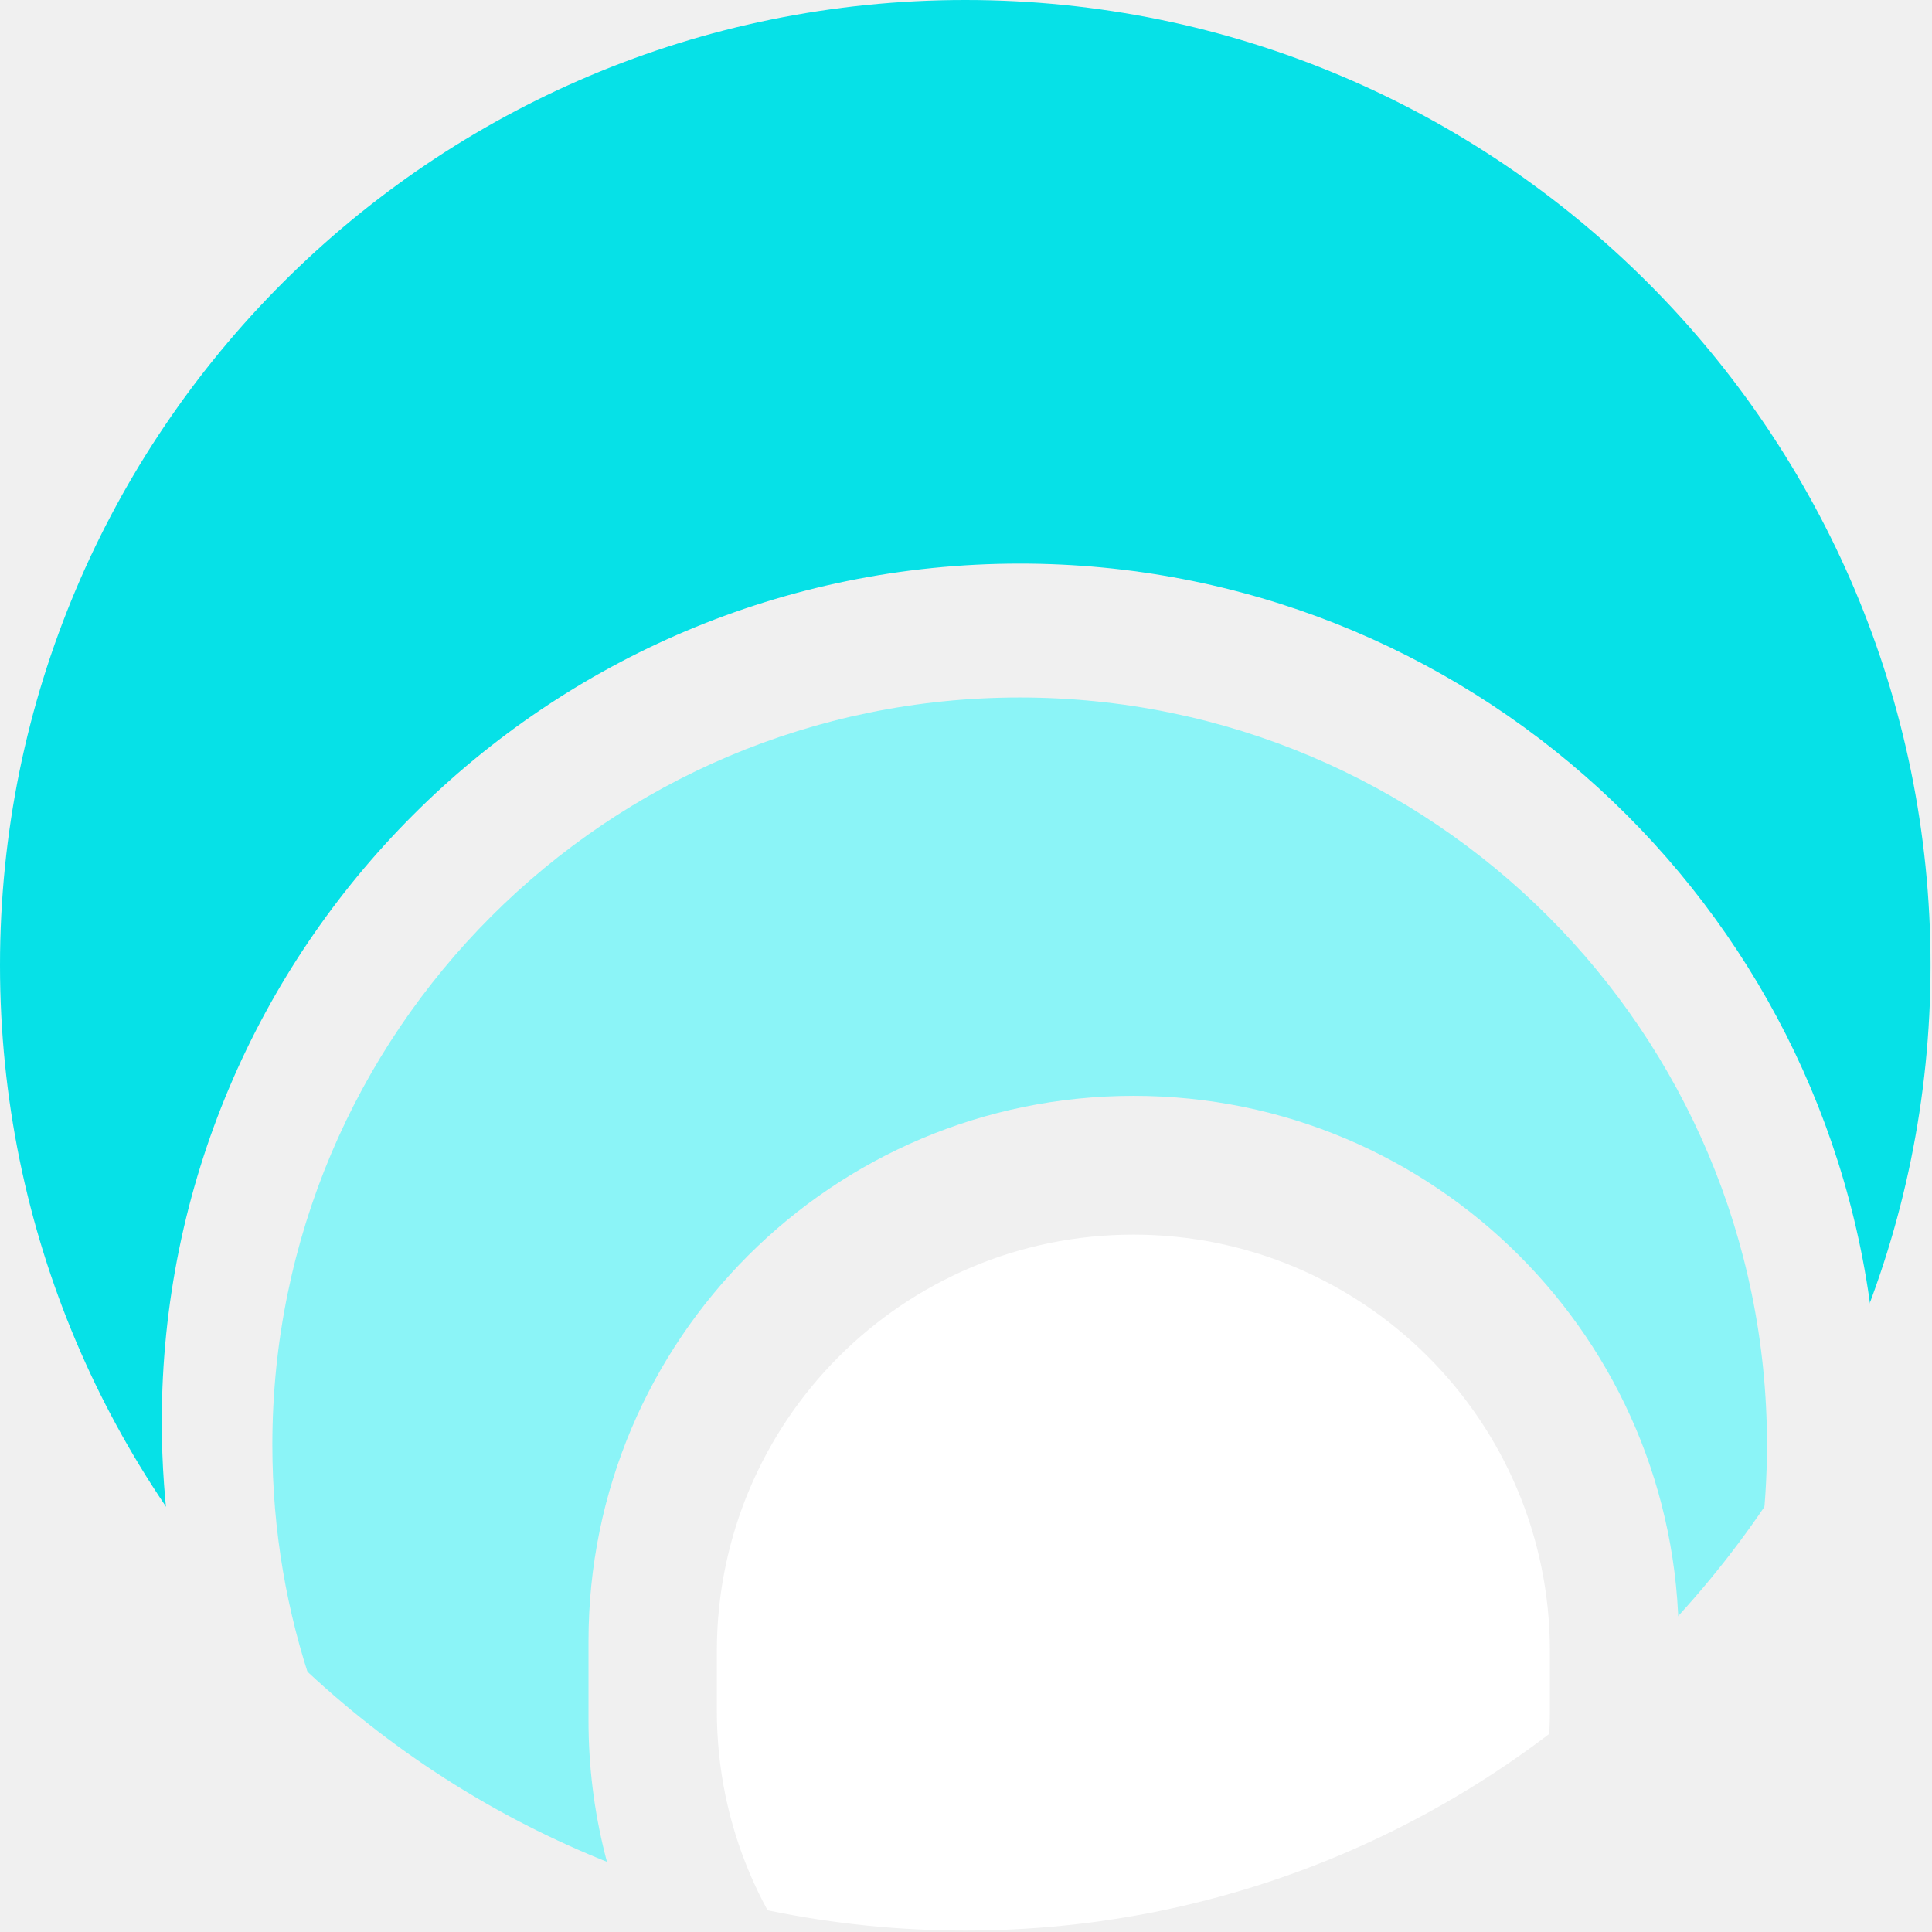
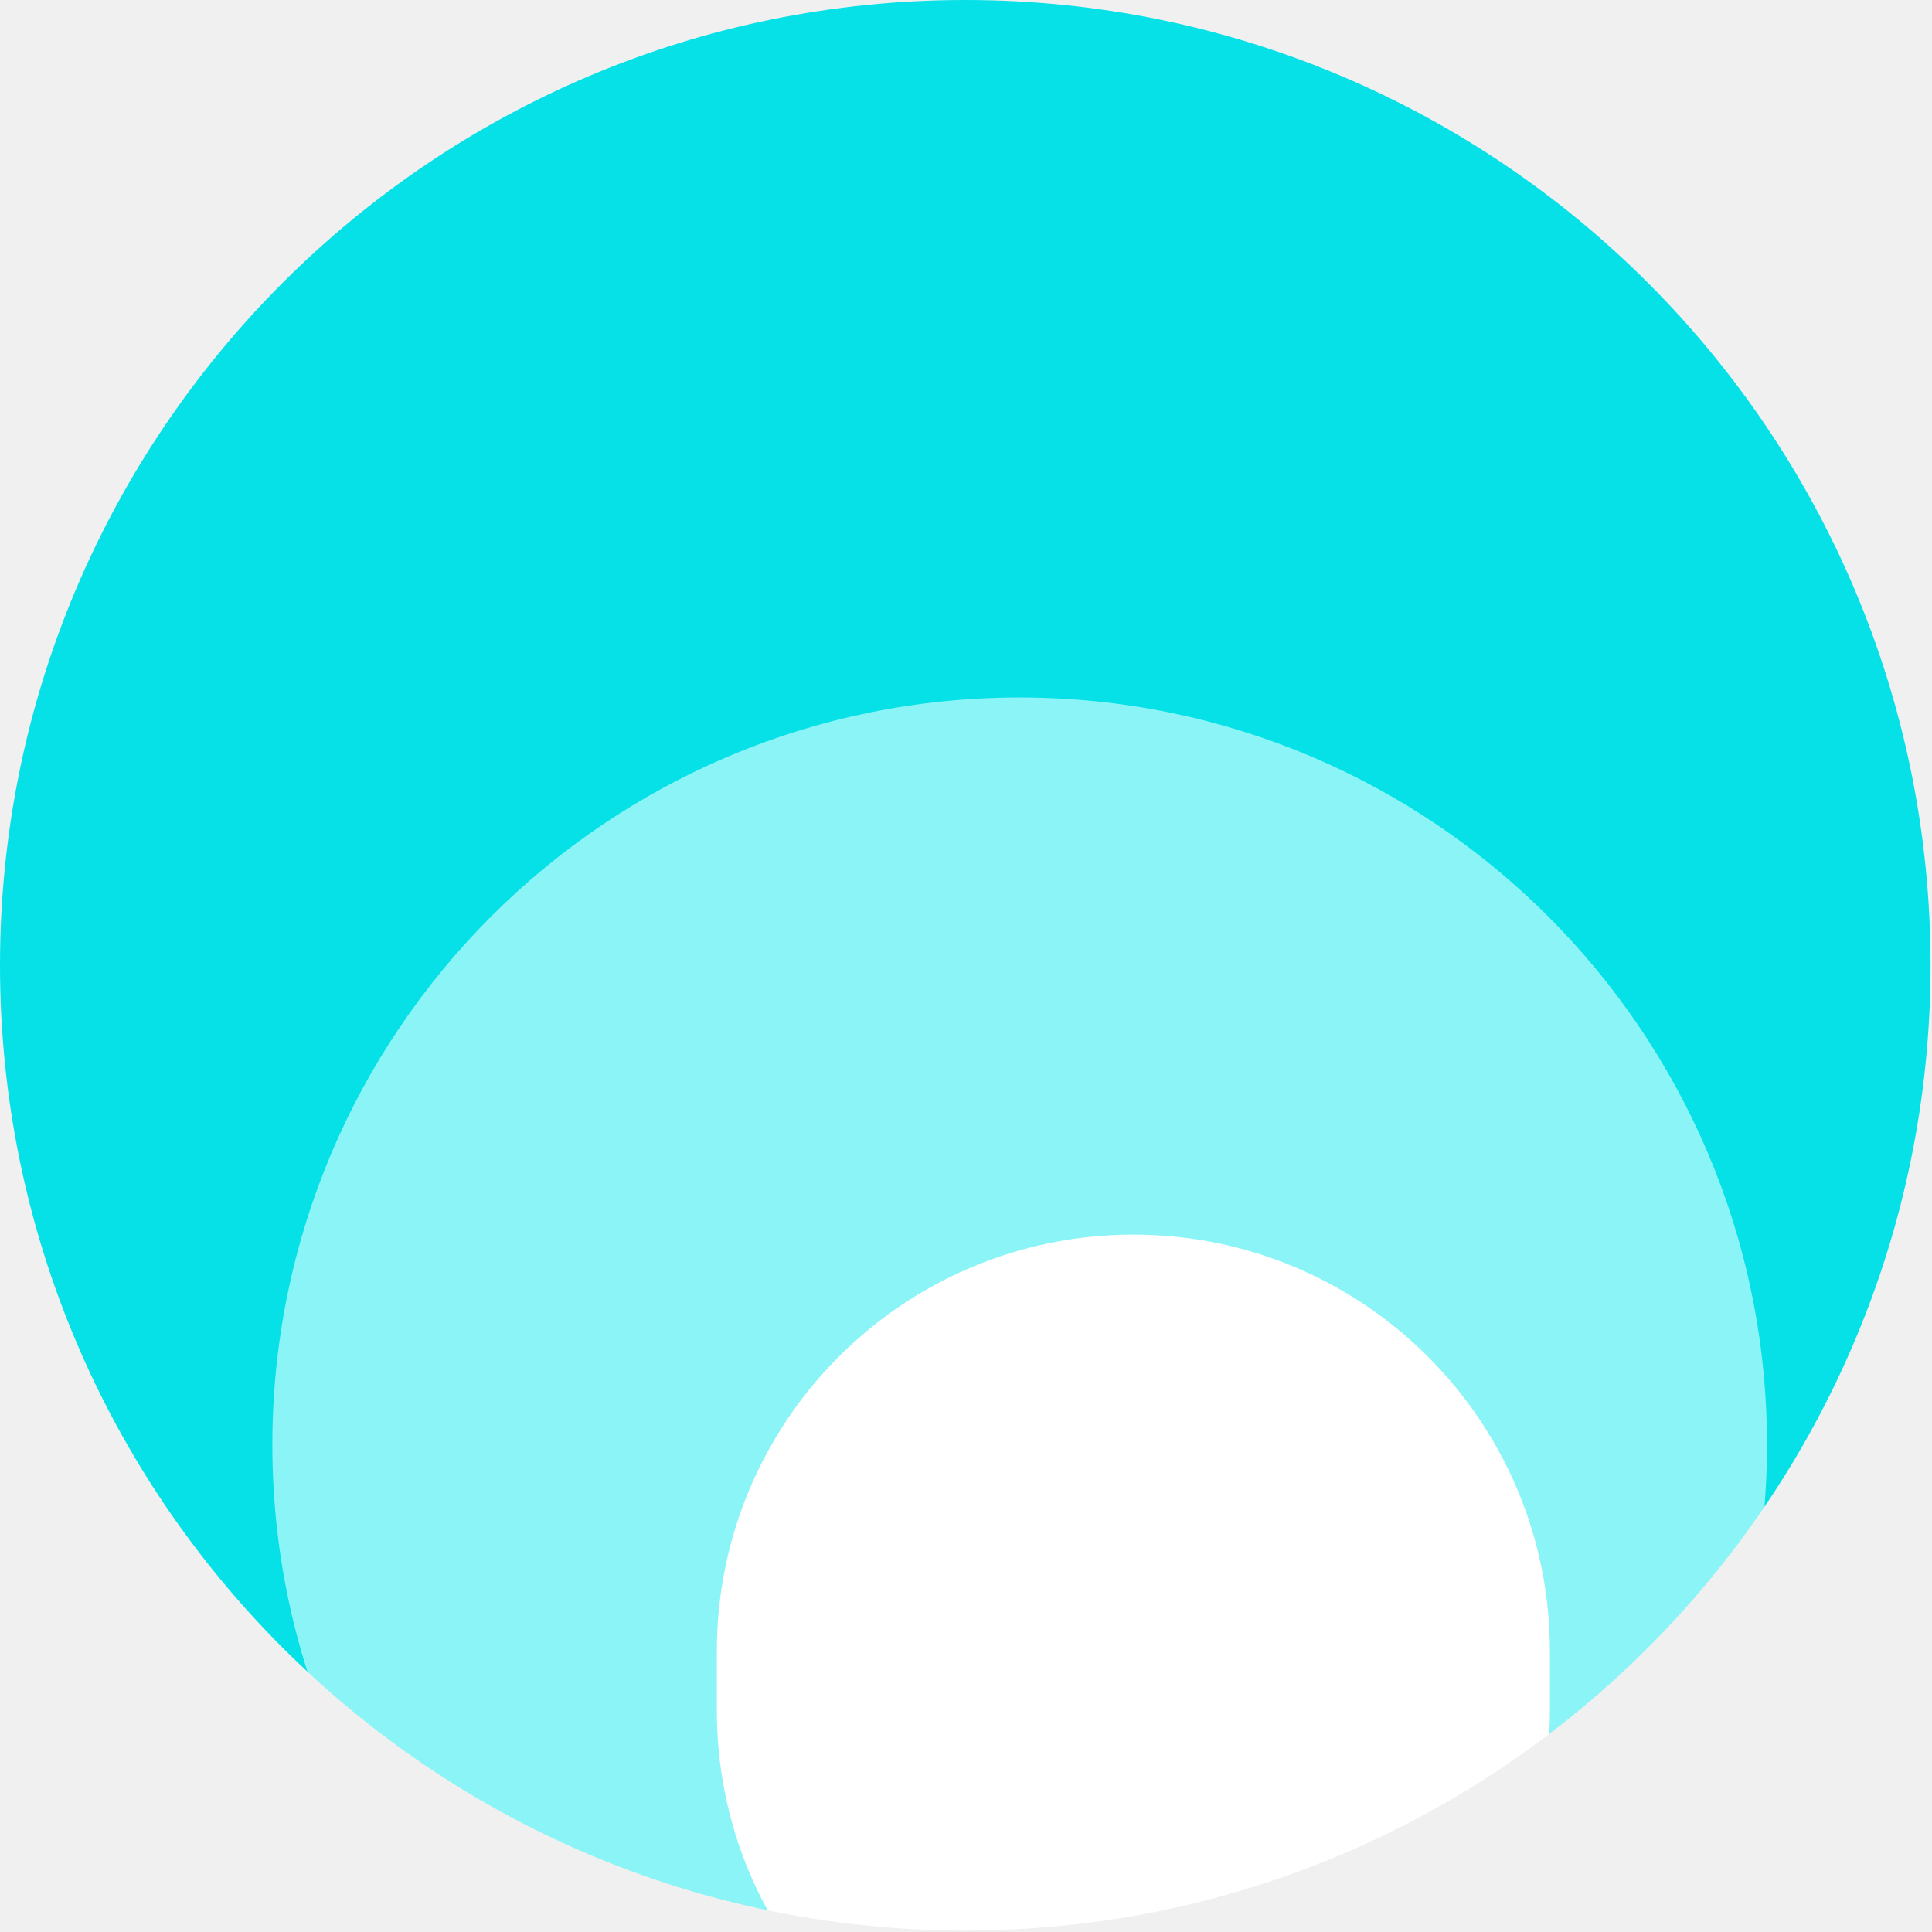
<svg xmlns="http://www.w3.org/2000/svg" width="824" height="824" viewBox="0 0 824 824" fill="none">
-   <mask id="mask0_3921_4850" style="mask-type:alpha" maskUnits="userSpaceOnUse" x="0" y="0" width="824" height="824">
-     <rect width="823.379" height="823.379" rx="411.69" fill="#3EFFA5" />
+   <mask id="mask0_3920_4850" style="mask-type:alpha" maskUnits="userSpaceOnUse" x="0" y="0" width="824" height="824">
+     <rect x="0" width="823.379" height="823.379" rx="411.69" fill="#3EFFA5" />
  </mask>
-   <g mask="url(#mask0_3921_4850)">
-     <path d="M398.061 -8.5C634.333 -8.5 827.286 183.037 827.286 419.309C827.286 472.817 817.389 524.031 799.335 571.245C781.653 385.591 625.285 240.379 435 240.379C232.864 240.379 69 404.243 69 606.379C69 642.631 74.27 677.651 84.087 710.717C12.649 634.329 -31.165 531.898 -31.165 419.309C-31.165 183.037 161.788 -8.5 398.061 -8.5Z" fill="#06E1E7" />
-     <rect x="661.034" y="526.572" width="380.779" height="355.299" rx="177.649" transform="rotate(90 661.034 526.572)" fill="white" />
-     <path d="M434.892 297.482C610.922 297.482 753.623 440.184 753.623 616.215C753.623 672.934 738.806 726.193 712.834 772.333C714.916 759.824 716 746.978 716 733.879V699.879C716 571.473 611.906 467.379 483.5 467.379C355.094 467.379 251 571.473 251 699.879V733.879C251 811.85 289.383 880.857 348.283 923.036C214.34 885.303 116.16 762.225 116.16 616.214C116.16 440.183 258.861 297.482 434.892 297.482Z" fill="#8BF4F7" />
+   <g mask="url(#mask0_3920_4850)">
+     <rect x="-31.165" y="-8.5" width="858.451" height="855.618" rx="427.809" fill="#06E1E7" />
+     <rect x="753.624" y="297.482" width="637.464" height="637.464" rx="318.732" transform="rotate(90 753.624 297.482)" fill="#8BF4F7" />
+     <rect x="661.035" y="526.572" width="380.779" height="355.299" rx="177.649" transform="rotate(90 661.035 526.572)" fill="white" />
  </g>
</svg>
